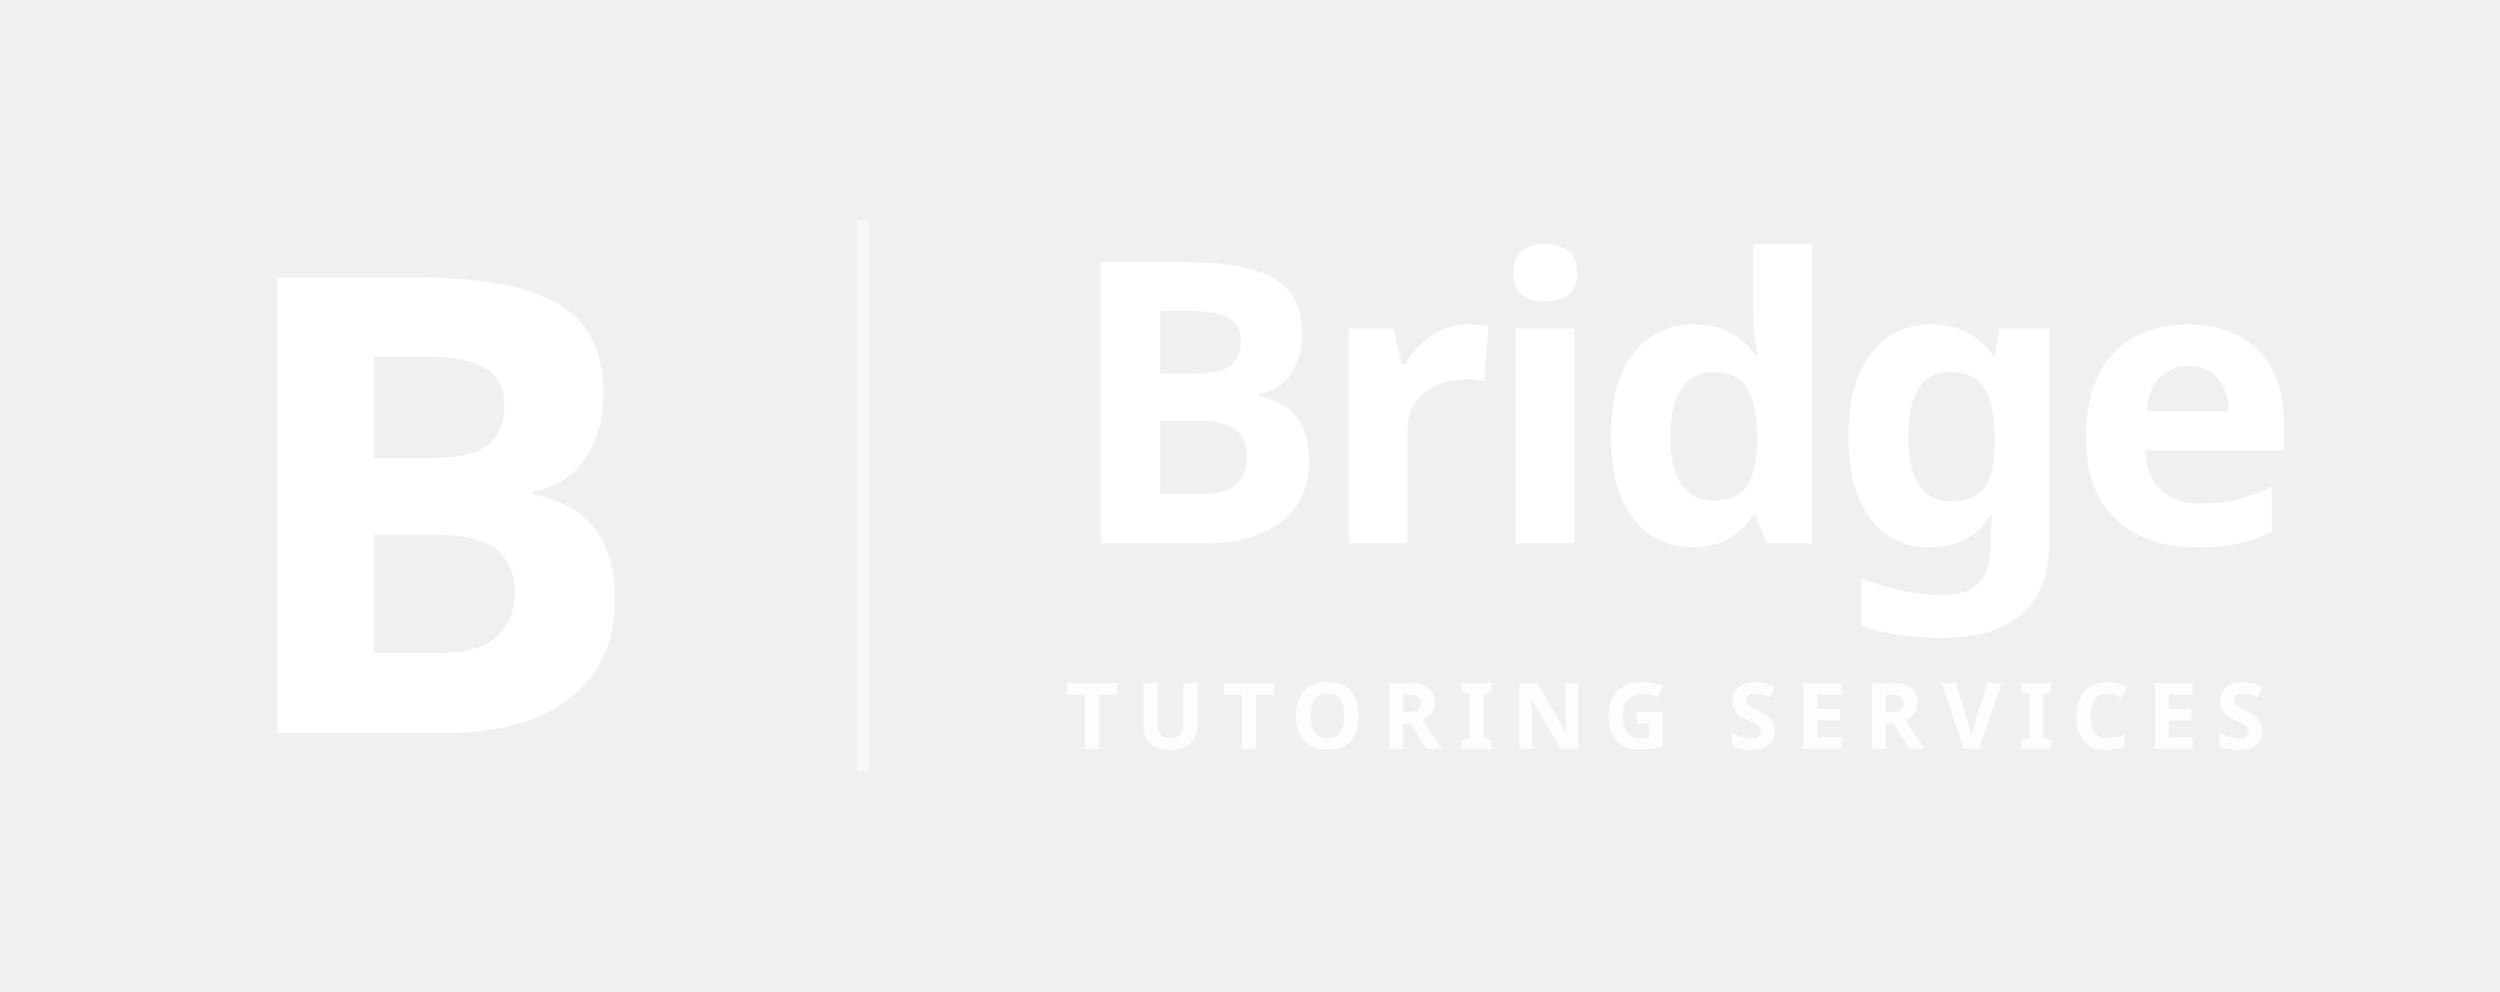
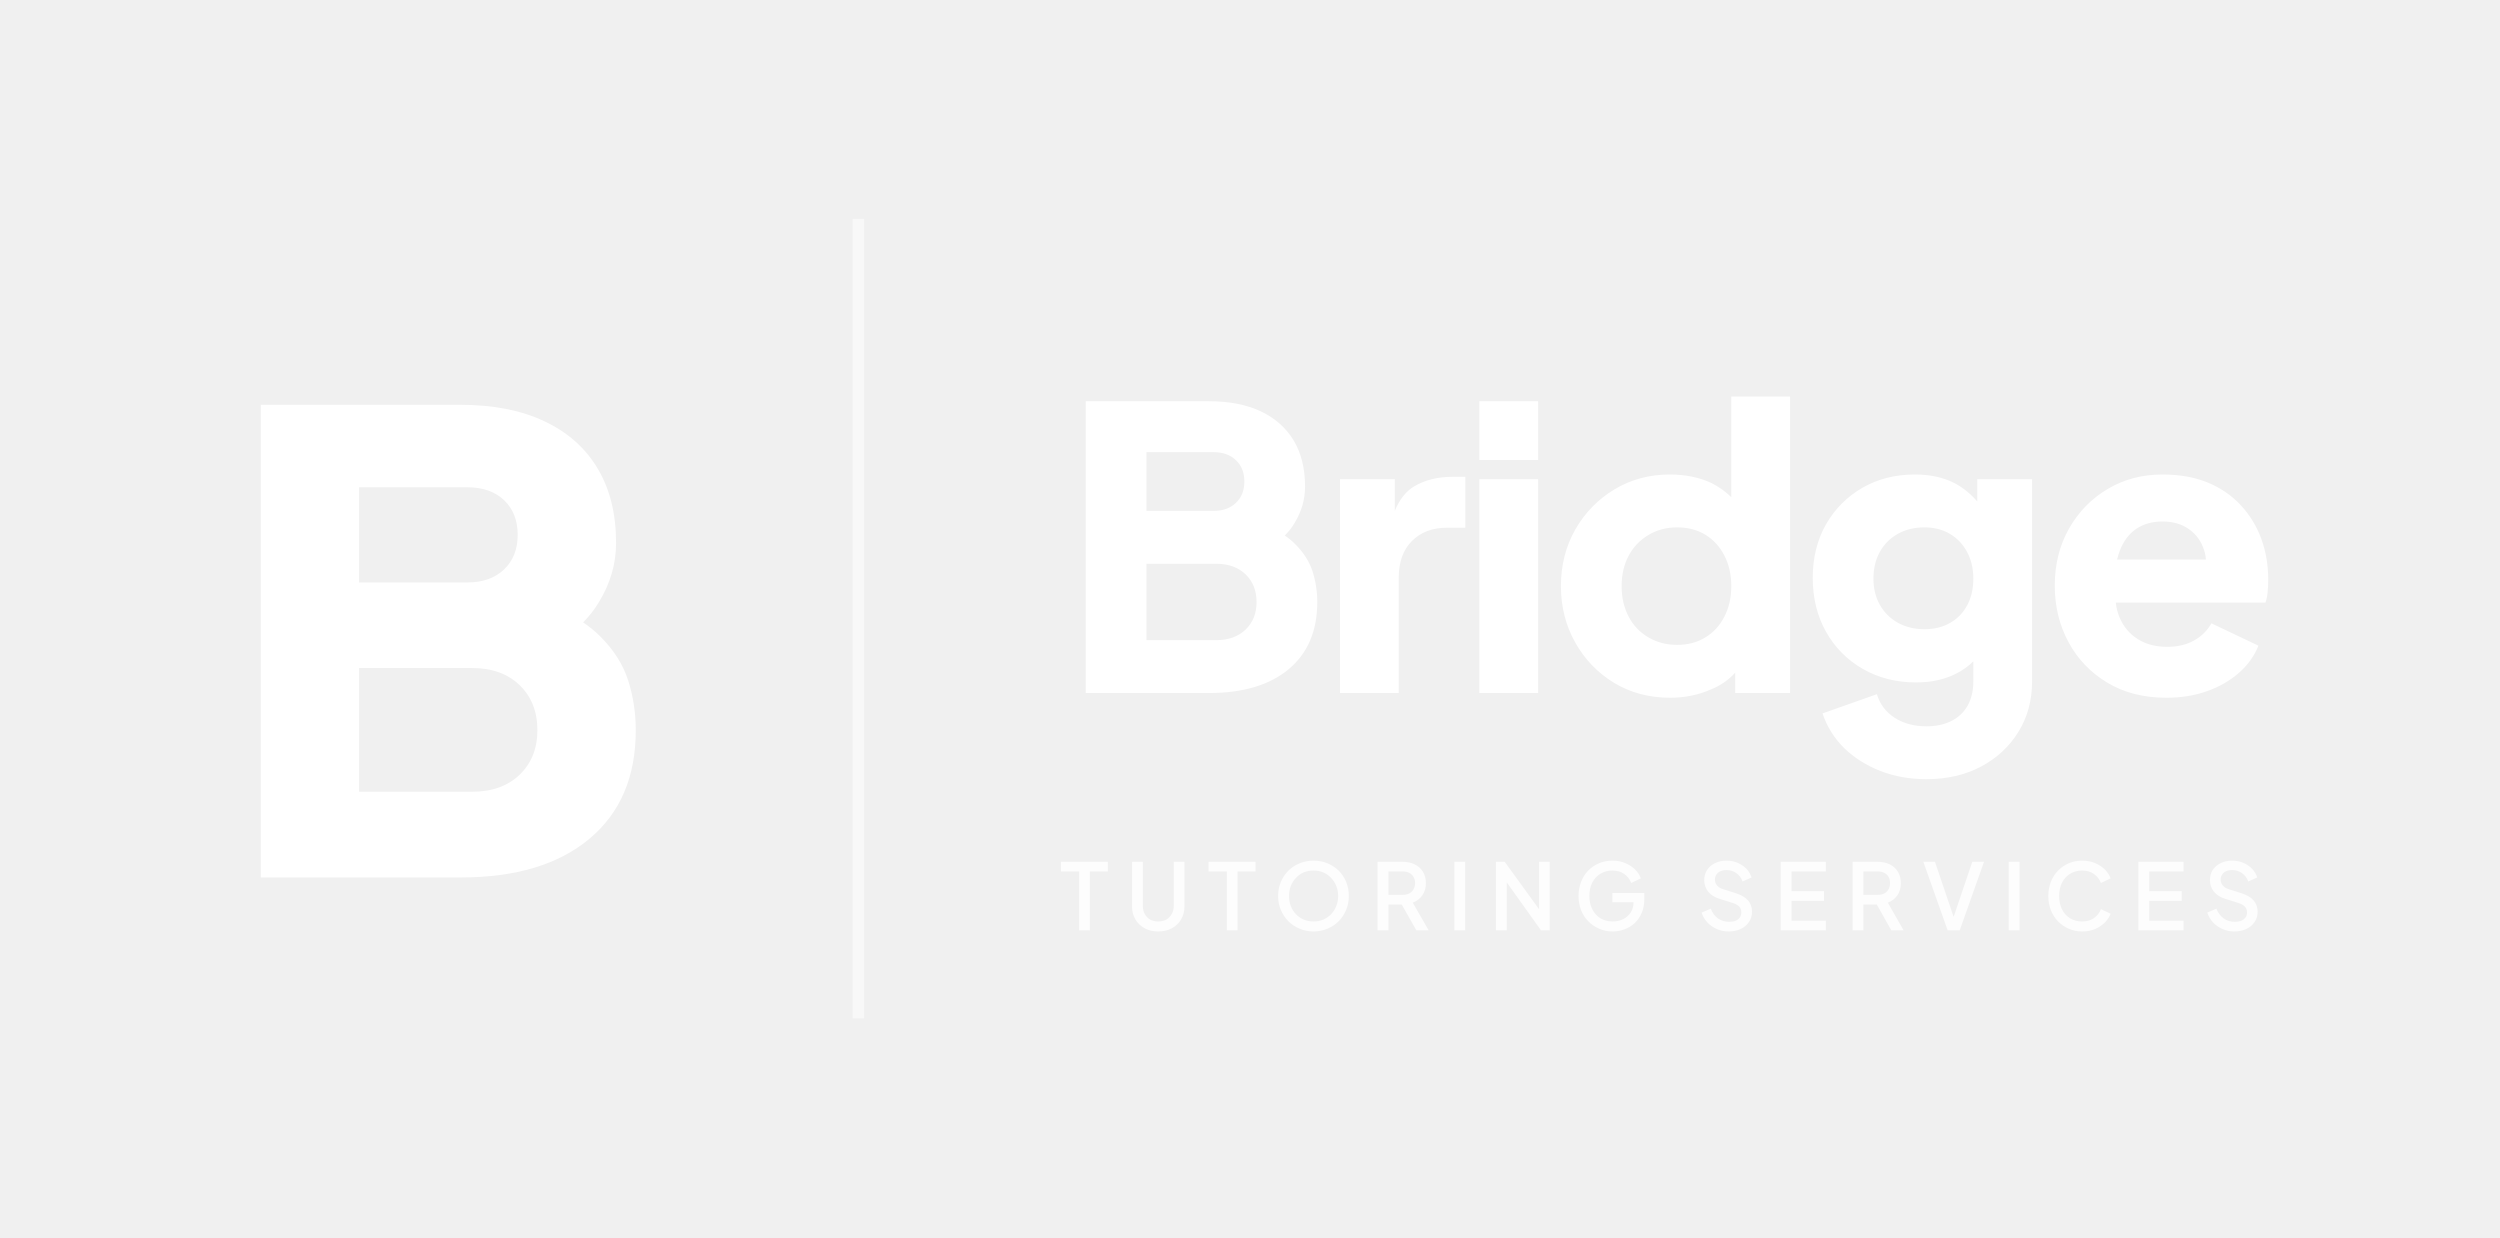
- <svg xmlns="http://www.w3.org/2000/svg" width="215.90" height="85.60" viewBox="0 0 215.90 85.60">
-   <defs />
+ <svg xmlns="http://www.w3.org/2000/svg" width="217.02" height="107.40" viewBox="0 0 217.02 107.40">
  <g transform="translate(19,19)">
-     <text x="0.00" y="44.30" font-family="PJS" font-weight="800" font-size="55.08" letter-spacing="-2.20" fill="#ffffff" xml:space="preserve">B</text>
-     <rect x="55.00" y="0.00" width="1.00" height="47.60" fill="rgba(255,255,255,0.5)" />
-     <text x="73.00" y="27.92" font-family="PJS" font-weight="800" font-size="34.00" letter-spacing="-1.02" fill="#ffffff" xml:space="preserve">Bridge</text>
-     <text x="73.00" y="45.68" font-family="PJS" font-weight="600" font-size="7.99" letter-spacing="1.44" fill="rgba(255,255,255,0.85)" xml:space="preserve">TUTORING SERVICES</text>
+     <path transform="translate(0.00,57.17)" d="M20.99 0L3.64 0L3.64-41.03L20.99-41.03Q25.23-41.03 28.26-39.60Q31.29-38.17 32.88-35.50Q34.48-32.83 34.48-29.03L34.48-29.03Q34.48-26.33 32.99-23.90L32.99-23.90Q32.44-22.97 31.62-22.14L31.62-22.14Q32.44-21.59 33.10-20.93L33.10-20.93Q34.87-19.17 35.53-17.10Q36.19-15.04 36.19-12.78L36.19-12.78Q36.19-6.72 32.17-3.36Q28.15 0 20.99 0L20.99 0ZM12.17-18.18L12.17-7.44L21.98-7.44Q24.57-7.44 26.11-8.92Q27.65-10.41 27.65-12.78L27.65-12.78Q27.65-15.20 26.11-16.69Q24.57-18.18 21.98-18.18L21.98-18.18L12.17-18.18ZM12.17-33.87L12.17-25.61L21.59-25.61Q23.57-25.61 24.76-26.74Q25.94-27.87 25.94-29.74Q25.94-31.62 24.76-32.75Q23.57-33.87 21.59-33.87L21.59-33.87L12.17-33.87Z" fill="#ffffff" />
+     <rect x="55.01" y="0.00" width="1.00" height="69.40" fill="rgba(255,255,255,0.5)" />
+     <path transform="translate(73.01,41.16)" d="M12.95 0L2.24 0L2.24-25.33L12.95-25.33Q15.57-25.33 17.44-24.45Q19.31-23.56 20.30-21.91Q21.28-20.26 21.28-17.92L21.28-17.92Q21.28-16.25 20.37-14.76L20.37-14.76Q20.03-14.18 19.52-13.67L19.52-13.67Q20.03-13.33 20.43-12.92L20.43-12.92Q21.52-11.83 21.93-10.56Q22.34-9.28 22.34-7.89L22.34-7.89Q22.34-4.15 19.86-2.07Q17.37 0 12.95 0L12.95 0ZM7.51-11.22L7.51-4.59L13.57-4.59Q15.16-4.59 16.12-5.51Q17.07-6.43 17.07-7.89L17.07-7.89Q17.07-9.38 16.12-10.30Q15.16-11.22 13.57-11.22L13.57-11.22L7.51-11.22ZM7.51-20.91L7.51-15.81L13.33-15.81Q14.55-15.81 15.28-16.51Q16.01-17.20 16.01-18.36Q16.01-19.52 15.28-20.21Q14.55-20.91 13.33-20.91L13.33-20.91L7.51-20.91Z M29.41 0L24.31 0L24.31-18.56L29.07-18.56L29.07-15.81Q29.68-17.31 30.77-17.95L30.77-17.95Q32.16-18.77 34.10-18.77L34.10-18.77L35.19-18.77L35.19-14.35L33.59-14.35Q31.72-14.35 30.57-13.21Q29.41-12.07 29.41-10.00L29.41-10.00L29.41 0Z M41.51 0L36.41 0L36.41-18.56L41.51-18.56L41.51 0ZM41.51-20.23L36.41-20.23L36.41-25.33L41.51-25.33L41.51-20.23Z M52.97 0.41L52.97 0.41Q50.25 0.41 48.11-0.88Q45.97-2.18 44.73-4.39Q43.49-6.60 43.49-9.28L43.49-9.28Q43.49-12.00 44.74-14.20Q46.00-16.39 48.14-17.68Q50.29-18.97 52.94-18.97L52.94-18.97Q54.98-18.97 56.58-18.22L56.58-18.22Q57.56-17.71 58.28-17L58.28-17L58.28-25.74L63.38-25.74L63.38 0L58.62 0L58.62-1.77Q57.77-0.82 56.51-0.31L56.51-0.31Q54.88 0.41 52.97 0.41ZM53.58-4.18Q54.98-4.18 56.03-4.83Q57.09-5.47 57.68-6.63Q58.28-7.79 58.28-9.28Q58.28-10.78 57.68-11.93Q57.09-13.09 56.03-13.74Q54.98-14.38 53.58-14.38Q52.19-14.38 51.09-13.72Q49.98-13.06 49.37-11.92Q48.76-10.78 48.76-9.28Q48.76-7.79 49.37-6.63Q49.98-5.47 51.09-4.83Q52.19-4.18 53.58-4.18Z M75.21 7.48L75.21 7.48Q73.07 7.48 71.23 6.77Q69.39 6.05 68.08 4.78Q66.78 3.50 66.20 1.77L66.20 1.77L70.92 0.10Q71.30 1.39 72.45 2.14Q73.61 2.89 75.21 2.89L75.21 2.89Q76.47 2.89 77.38 2.43Q78.30 1.97 78.80 1.09Q79.29 0.20 79.29-0.99L79.29-0.99L79.29-2.75Q78.64-2.11 77.83-1.70L77.83-1.70Q76.33-0.92 74.32-0.92L74.32-0.92Q71.74-0.92 69.70-2.09Q67.66-3.26 66.50-5.32Q65.35-7.38 65.35-10.00Q65.35-12.61 66.50-14.64Q67.66-16.66 69.67-17.82Q71.67-18.97 74.22-18.97L74.22-18.97Q76.23-18.97 77.72-18.19L77.72-18.19Q78.78-17.61 79.63-16.63L79.63-16.63L79.63-18.56L84.39-18.56L84.39-0.99Q84.39 1.46 83.20 3.38Q82.01 5.30 79.95 6.39Q77.89 7.48 75.21 7.48ZM75.04-5.54L75.04-5.54Q76.33-5.54 77.28-6.09Q78.23-6.63 78.76-7.62Q79.29-8.60 79.29-9.93Q79.29-11.25 78.74-12.26Q78.20-13.26 77.25-13.82Q76.30-14.38 75.04-14.38L75.04-14.38Q73.75-14.38 72.74-13.82Q71.74-13.26 71.18-12.26Q70.62-11.25 70.62-9.93L70.62-9.93Q70.62-8.64 71.18-7.65Q71.74-6.66 72.74-6.10Q73.75-5.54 75.04-5.54Z M96.05 0.41L96.05 0.41Q93.09 0.41 90.92-0.90Q88.74-2.21 87.55-4.42Q86.36-6.63 86.36-9.32L86.36-9.32Q86.36-12.10 87.60-14.28Q88.84-16.46 90.95-17.71Q93.06-18.97 95.71-18.97L95.71-18.97Q97.92-18.97 99.62-18.28Q101.32-17.58 102.49-16.32Q103.67-15.06 104.28-13.41Q104.89-11.76 104.89-9.83L104.89-9.83Q104.89-9.28 104.84-8.76Q104.79-8.23 104.65-7.85L104.65-7.85L91.66-7.85Q91.73-7.14 92.00-6.53L92.00-6.53Q92.51-5.34 93.57-4.68Q94.62-4.01 96.12-4.01L96.12-4.01Q97.48-4.01 98.45-4.56Q99.42-5.10 99.96-6.05L99.96-6.05L104.04-4.11Q103.50-2.75 102.32-1.73Q101.15-0.71 99.55-0.15Q97.95 0.41 96.05 0.41ZM91.77-11.59L91.77-11.59L99.48-11.59Q99.45-12.04 99.31-12.44L99.31-12.44Q98.94-13.57 98.00-14.23Q97.07-14.89 95.71-14.89L95.71-14.89Q94.38-14.89 93.43-14.25Q92.48-13.60 92.00-12.34L92.00-12.34Q91.87-12.00 91.77-11.59Z" fill="#ffffff" />
+     <path transform="translate(73.01,61.76)" d="M2.60 0L1.67 0L1.67-5.11L0.09-5.11L0.09-5.95L4.16-5.95L4.16-5.11L2.60-5.11L2.60 0Z M8.53 0.10L8.53 0.10Q7.87 0.10 7.35-0.18Q6.84-0.46 6.55-0.95Q6.26-1.44 6.26-2.06L6.26-2.06L6.26-5.95L7.20-5.95L7.20-2.10Q7.20-1.71 7.37-1.41Q7.54-1.10 7.84-0.93Q8.14-0.77 8.53-0.77L8.53-0.77Q8.93-0.77 9.23-0.93Q9.53-1.10 9.70-1.41Q9.88-1.71 9.88-2.10L9.88-2.10L9.88-5.95L10.81-5.95L10.81-2.06Q10.81-1.44 10.52-0.95Q10.24-0.46 9.72-0.18Q9.20 0.10 8.53 0.10Z M15.42 0L14.49 0L14.49-5.11L12.90-5.11L12.90-5.95L16.98-5.95L16.98-5.11L15.42-5.11L15.42 0Z M22.01 0.10L22.01 0.10Q21.37 0.10 20.81-0.14Q20.25-0.37 19.84-0.78Q19.42-1.20 19.18-1.76Q18.94-2.32 18.94-2.98L18.94-2.98Q18.94-3.64 19.18-4.21Q19.42-4.77 19.83-5.18Q20.25-5.59 20.81-5.82Q21.37-6.05 22.01-6.05L22.01-6.05Q22.67-6.05 23.22-5.82Q23.78-5.59 24.20-5.18Q24.62-4.76 24.85-4.20Q25.08-3.64 25.08-2.98L25.08-2.98Q25.08-2.32 24.84-1.76Q24.61-1.20 24.19-0.78Q23.78-0.37 23.22-0.14Q22.66 0.10 22.01 0.10ZM22.01-0.77L22.01-0.77Q22.48-0.77 22.86-0.93Q23.25-1.10 23.54-1.40Q23.83-1.70 23.99-2.11Q24.15-2.51 24.15-2.98L24.15-2.98Q24.15-3.45 23.99-3.85Q23.83-4.25 23.54-4.55Q23.25-4.86 22.86-5.03Q22.48-5.19 22.01-5.19L22.01-5.19Q21.55-5.19 21.16-5.03Q20.77-4.86 20.49-4.55Q20.20-4.25 20.04-3.85Q19.89-3.45 19.89-2.98L19.89-2.98Q19.89-2.51 20.04-2.11Q20.20-1.70 20.49-1.40Q20.77-1.10 21.17-0.93Q21.56-0.77 22.01-0.77Z M28.52 0L27.57 0L27.57-5.95L29.74-5.95Q30.34-5.95 30.79-5.73Q31.25-5.51 31.51-5.09Q31.77-4.67 31.77-4.09L31.77-4.09Q31.77-3.48 31.46-3.04Q31.15-2.60 30.63-2.40L30.63-2.40L32.01 0L30.94 0L29.67-2.24L28.52-2.24L28.52 0ZM28.52-5.11L28.52-3.08L29.75-3.08Q30.08-3.08 30.32-3.20Q30.56-3.33 30.69-3.56Q30.83-3.79 30.83-4.10Q30.83-4.41 30.69-4.64Q30.56-4.87 30.32-4.99Q30.08-5.11 29.75-5.11L29.75-5.11L28.52-5.11Z M35.18 0L34.24 0L34.24-5.95L35.18-5.95L35.18 0Z M38.79 0L37.85 0L37.85-5.95L38.61-5.95L41.59-1.84L41.59-5.95L42.52-5.95L42.52 0L41.76 0L38.79-4.16L38.79 0Z M47.98 0.10L47.98 0.10Q47.35 0.10 46.81-0.14Q46.27-0.37 45.87-0.78Q45.46-1.19 45.24-1.75Q45.02-2.31 45.02-2.98L45.02-2.98Q45.02-3.64 45.24-4.21Q45.46-4.77 45.85-5.18Q46.25-5.59 46.79-5.82Q47.32-6.05 47.96-6.05L47.96-6.05Q48.60-6.05 49.09-5.83Q49.59-5.62 49.94-5.27Q50.28-4.92 50.43-4.51L50.43-4.51L49.59-4.11Q49.41-4.59 48.99-4.89Q48.56-5.19 47.96-5.19L47.96-5.19Q47.37-5.19 46.92-4.91Q46.46-4.63 46.21-4.14Q45.96-3.64 45.96-2.98Q45.96-2.32 46.22-1.82Q46.48-1.32 46.93-1.04Q47.39-0.77 47.98-0.77L47.98-0.77Q48.48-0.77 48.89-0.97Q49.30-1.17 49.55-1.55Q49.79-1.92 49.79-2.41L49.79-2.41L49.79-2.44L47.96-2.44L47.96-3.24L50.73-3.24L50.73-2.68Q50.73-2.02 50.50-1.51Q50.28-0.99 49.90-0.63Q49.51-0.27 49.02-0.09Q48.52 0.10 47.98 0.10Z  M58.05 0.10L58.05 0.10Q57.49 0.10 57.01-0.12Q56.53-0.33 56.19-0.70Q55.86-1.06 55.70-1.54L55.70-1.54L56.50-1.88Q56.71-1.33 57.13-1.03Q57.54-0.74 58.09-0.74L58.09-0.74Q58.41-0.74 58.65-0.83Q58.89-0.93 59.02-1.12Q59.15-1.30 59.15-1.54L59.15-1.54Q59.15-1.87 58.97-2.06Q58.78-2.25 58.42-2.37L58.42-2.37L57.30-2.72Q56.63-2.92 56.28-3.35Q55.93-3.78 55.93-4.35L55.93-4.35Q55.93-4.86 56.18-5.24Q56.43-5.62 56.86-5.83Q57.30-6.05 57.86-6.05L57.86-6.05Q58.39-6.05 58.83-5.86Q59.27-5.67 59.59-5.35Q59.90-5.02 60.04-4.59L60.04-4.59L59.26-4.24Q59.09-4.71 58.71-4.97Q58.34-5.23 57.86-5.23L57.86-5.23Q57.56-5.23 57.34-5.13Q57.11-5.03 56.99-4.84Q56.86-4.65 56.86-4.40L56.86-4.40Q56.86-4.11 57.05-3.89Q57.23-3.67 57.61-3.56L57.61-3.56L58.65-3.23Q59.36-3.01 59.72-2.61Q60.08-2.21 60.08-1.61L60.08-1.61Q60.08-1.11 59.82-0.73Q59.56-0.34 59.10-0.12Q58.65 0.10 58.05 0.10Z M66.49 0L62.57 0L62.57-5.95L66.49-5.95L66.49-5.11L63.51-5.11L63.51-3.40L66.33-3.40L66.33-2.56L63.51-2.56L63.51-0.84L66.49-0.84L66.49 0Z M69.75 0L68.81 0L68.81-5.95L70.98-5.95Q71.57-5.95 72.03-5.73Q72.49-5.51 72.74-5.09Q73.00-4.67 73.00-4.09L73.00-4.09Q73.00-3.48 72.70-3.04Q72.39-2.60 71.87-2.40L71.87-2.40L73.24 0L72.17 0L70.91-2.24L69.75-2.24L69.75 0ZM69.75-5.11L69.75-3.08L70.99-3.08Q71.32-3.08 71.56-3.20Q71.80-3.33 71.93-3.56Q72.06-3.79 72.06-4.10Q72.06-4.41 71.93-4.64Q71.80-4.87 71.56-4.99Q71.32-5.11 70.99-5.11L70.99-5.11L69.75-5.11Z M78.11 0L77.06 0L74.95-5.95L75.96-5.95L77.58-1.17L79.20-5.95L80.22-5.95L78.11 0Z M83.30 0L82.36 0L82.36-5.95L83.30-5.95L83.30 0Z M88.74 0.10L88.74 0.10Q88.11 0.10 87.57-0.14Q87.04-0.37 86.64-0.78Q86.24-1.19 86.02-1.75Q85.80-2.31 85.80-2.98L85.80-2.98Q85.80-3.64 86.02-4.21Q86.24-4.77 86.64-5.18Q87.04-5.59 87.57-5.82Q88.11-6.05 88.74-6.05L88.74-6.05Q89.38-6.05 89.88-5.83Q90.37-5.62 90.72-5.27Q91.06-4.92 91.21-4.51L91.21-4.51L90.37-4.11Q90.18-4.59 89.76-4.89Q89.34-5.19 88.74-5.19L88.74-5.19Q88.15-5.19 87.70-4.91Q87.24-4.63 86.99-4.14Q86.74-3.64 86.74-2.98L86.74-2.98Q86.74-2.32 86.99-1.82Q87.24-1.32 87.70-1.04Q88.15-0.77 88.74-0.77L88.74-0.77Q89.34-0.77 89.76-1.06Q90.18-1.36 90.37-1.84L90.37-1.84L91.21-1.44Q91.06-1.04 90.72-0.69Q90.37-0.34 89.88-0.12Q89.38 0.10 88.74 0.10Z M97.54 0L93.62 0L93.62-5.95L97.54-5.95L97.54-5.11L94.56-5.11L94.56-3.40L97.38-3.40L97.38-2.56L94.56-2.56L94.56-0.84L97.54-0.84L97.54 0Z M101.94 0.10L101.94 0.10Q101.39 0.10 100.91-0.12Q100.43-0.33 100.09-0.70Q99.76-1.06 99.60-1.54L99.60-1.54L100.39-1.88Q100.61-1.33 101.03-1.03Q101.44-0.74 101.98-0.74L101.98-0.74Q102.30-0.74 102.54-0.83Q102.78-0.93 102.92-1.12Q103.05-1.30 103.05-1.54L103.05-1.54Q103.05-1.87 102.86-2.06Q102.68-2.25 102.32-2.37L102.32-2.37L101.20-2.72Q100.53-2.92 100.18-3.35Q99.83-3.78 99.83-4.35L99.83-4.35Q99.83-4.86 100.07-5.24Q100.32-5.62 100.76-5.83Q101.19-6.05 101.75-6.05L101.75-6.05Q102.29-6.05 102.73-5.86Q103.17-5.67 103.48-5.35Q103.80-5.02 103.94-4.59L103.94-4.59L103.16-4.24Q102.98-4.71 102.61-4.97Q102.24-5.23 101.75-5.23L101.75-5.23Q101.46-5.23 101.23-5.13Q101.01-5.03 100.89-4.84Q100.76-4.65 100.76-4.40L100.76-4.40Q100.76-4.11 100.95-3.89Q101.13-3.67 101.50-3.56L101.50-3.56L102.54-3.23Q103.25-3.01 103.61-2.61Q103.97-2.21 103.97-1.61L103.97-1.61Q103.97-1.11 103.71-0.73Q103.45-0.34 103.00-0.12Q102.54 0.10 101.94 0.10Z" fill="rgba(255,255,255,0.85)" />
  </g>
</svg>
